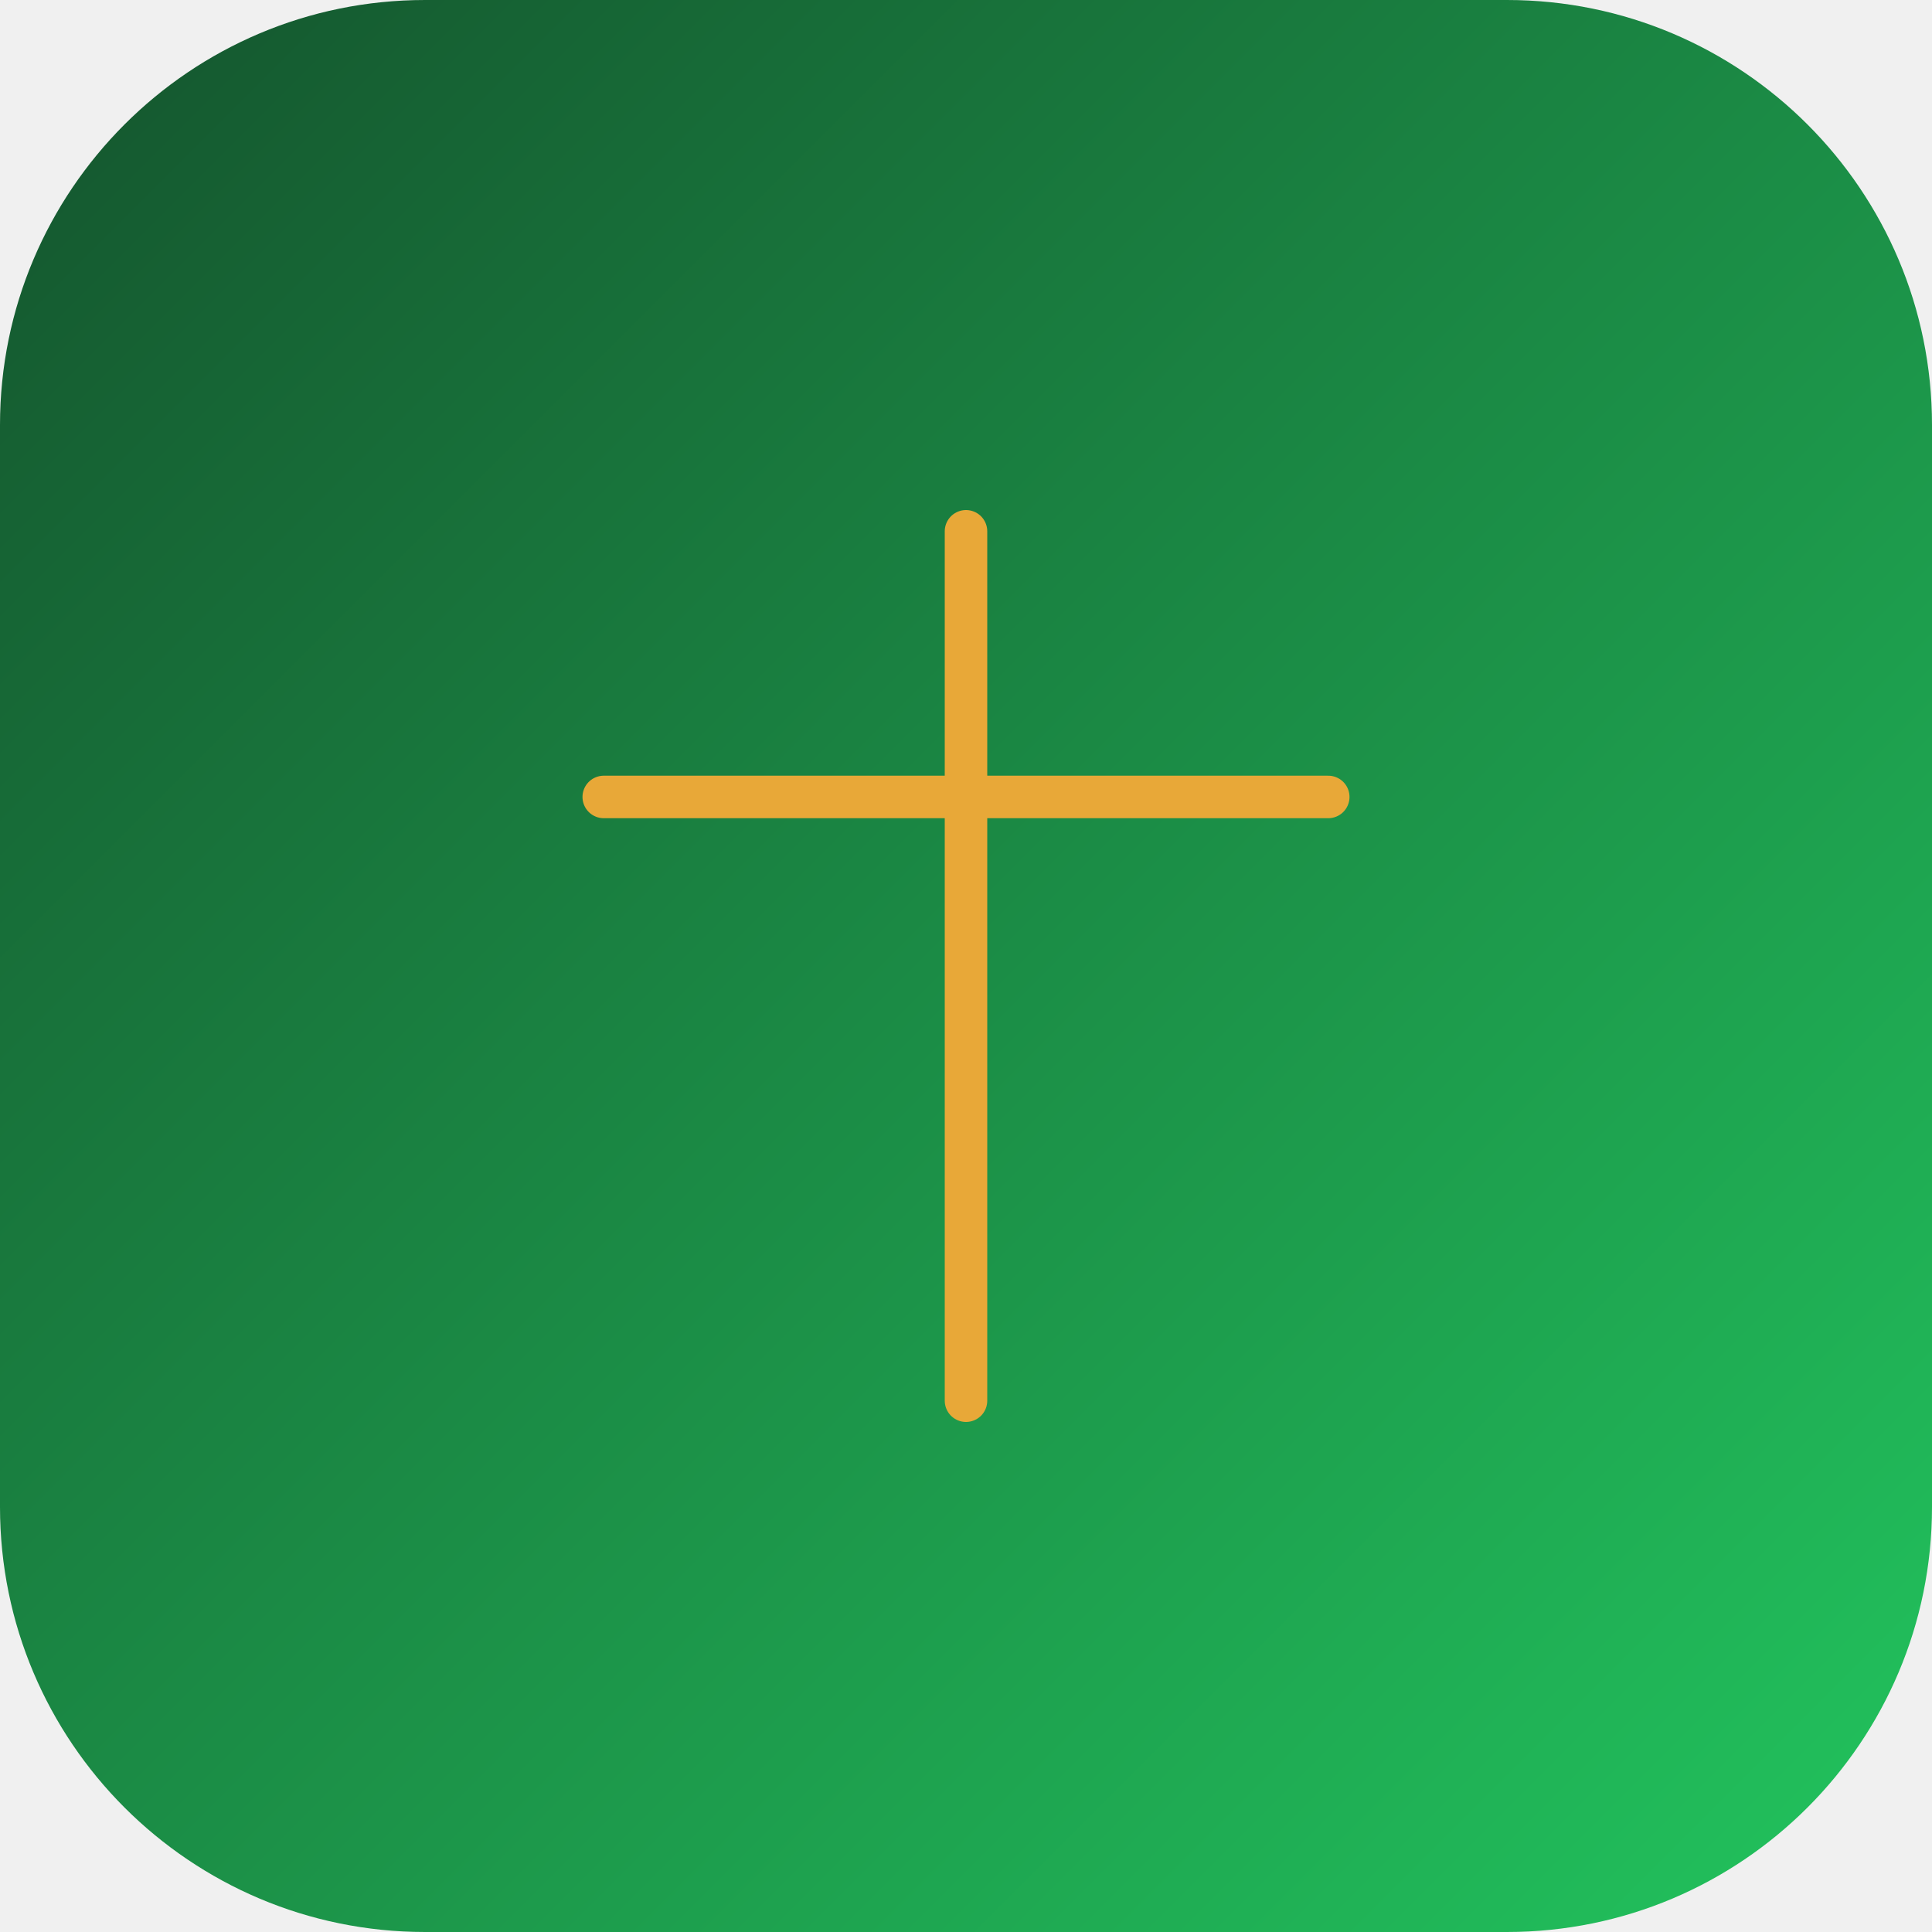
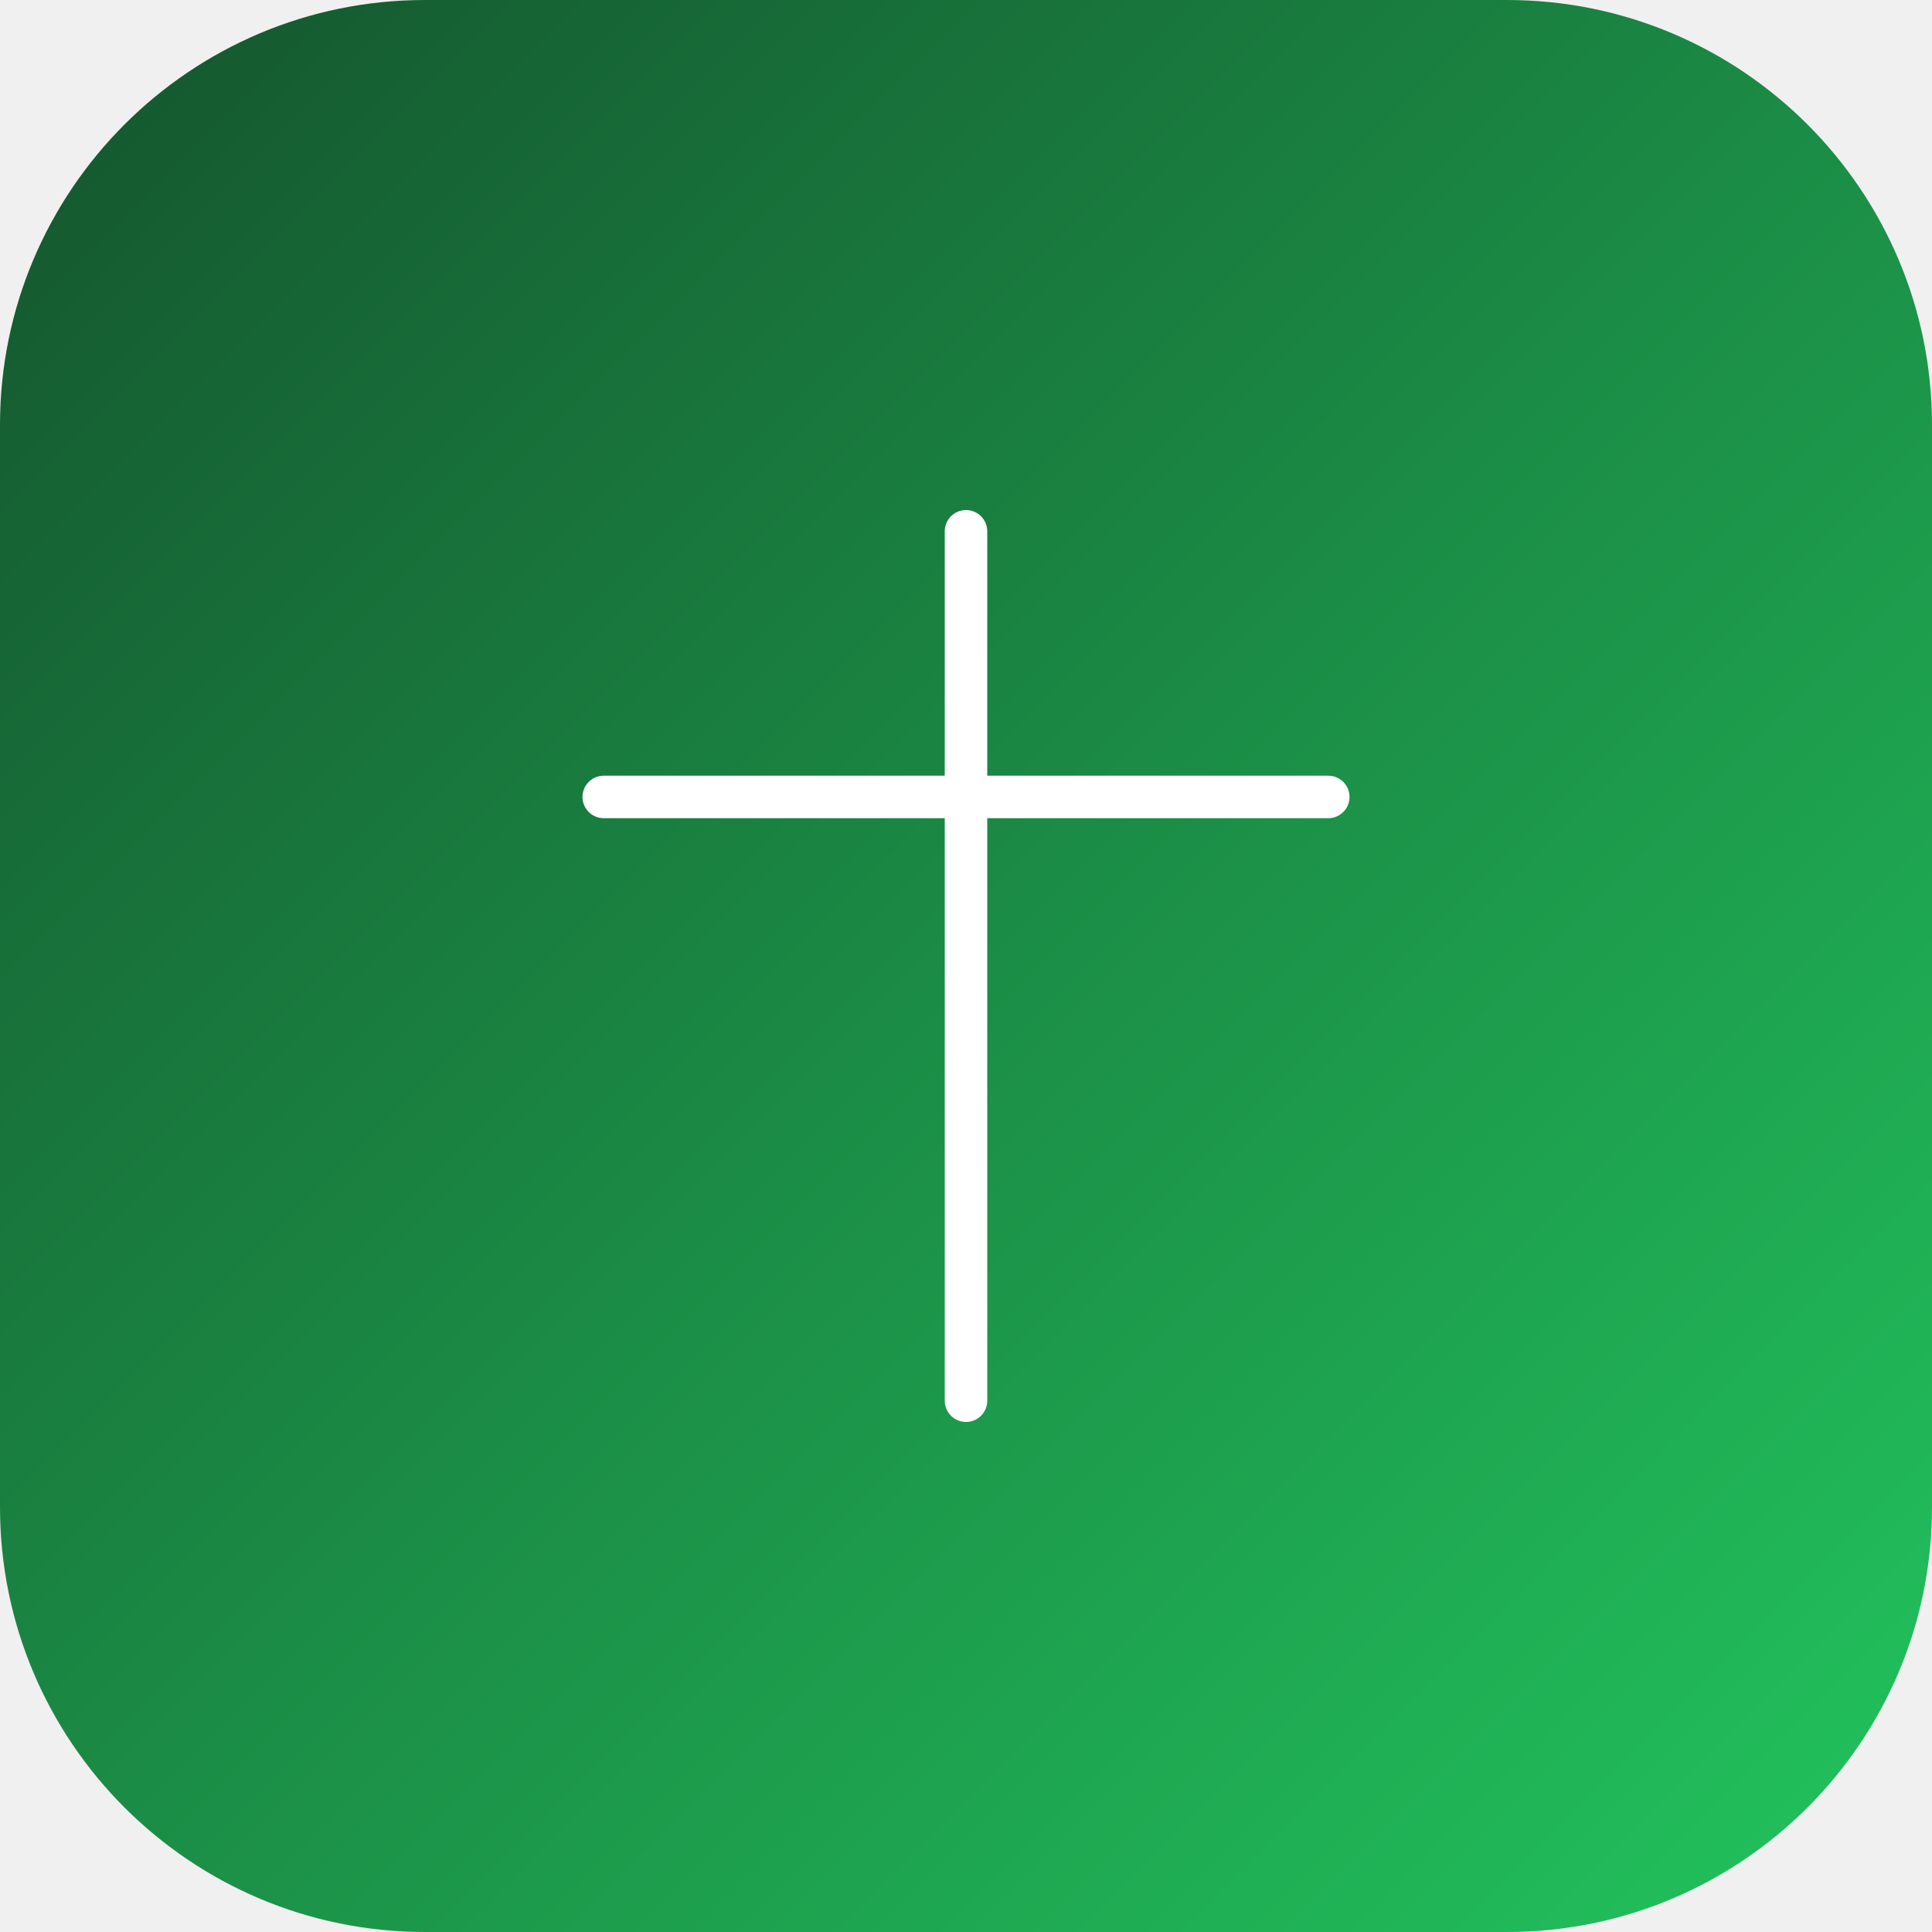
<svg xmlns="http://www.w3.org/2000/svg" viewBox="0 0 100 100">
  <defs>
    <linearGradient id="g" x1="0%" y1="0%" x2="100%" y2="100%">
      <stop offset="0%" stop-color="#14532d" />
      <stop offset="100%" stop-color="#22c55e" />
    </linearGradient>
  </defs>
  <rect width="100" height="100" rx="22" fill="url(#g)" />
-   <g transform="translate(20,20) scale(2.5)" fill="none" stroke="#e8a838" stroke-width="0.88" stroke-linecap="round">
+   <g transform="translate(20,20) scale(2.5)" fill="none" stroke="white" stroke-width="0.88" stroke-linecap="round">
    <line x1="12" y1="3" x2="12" y2="21" />
    <line x1="4.5" y1="8.5" x2="19.5" y2="8.5" />
  </g>
</svg>
